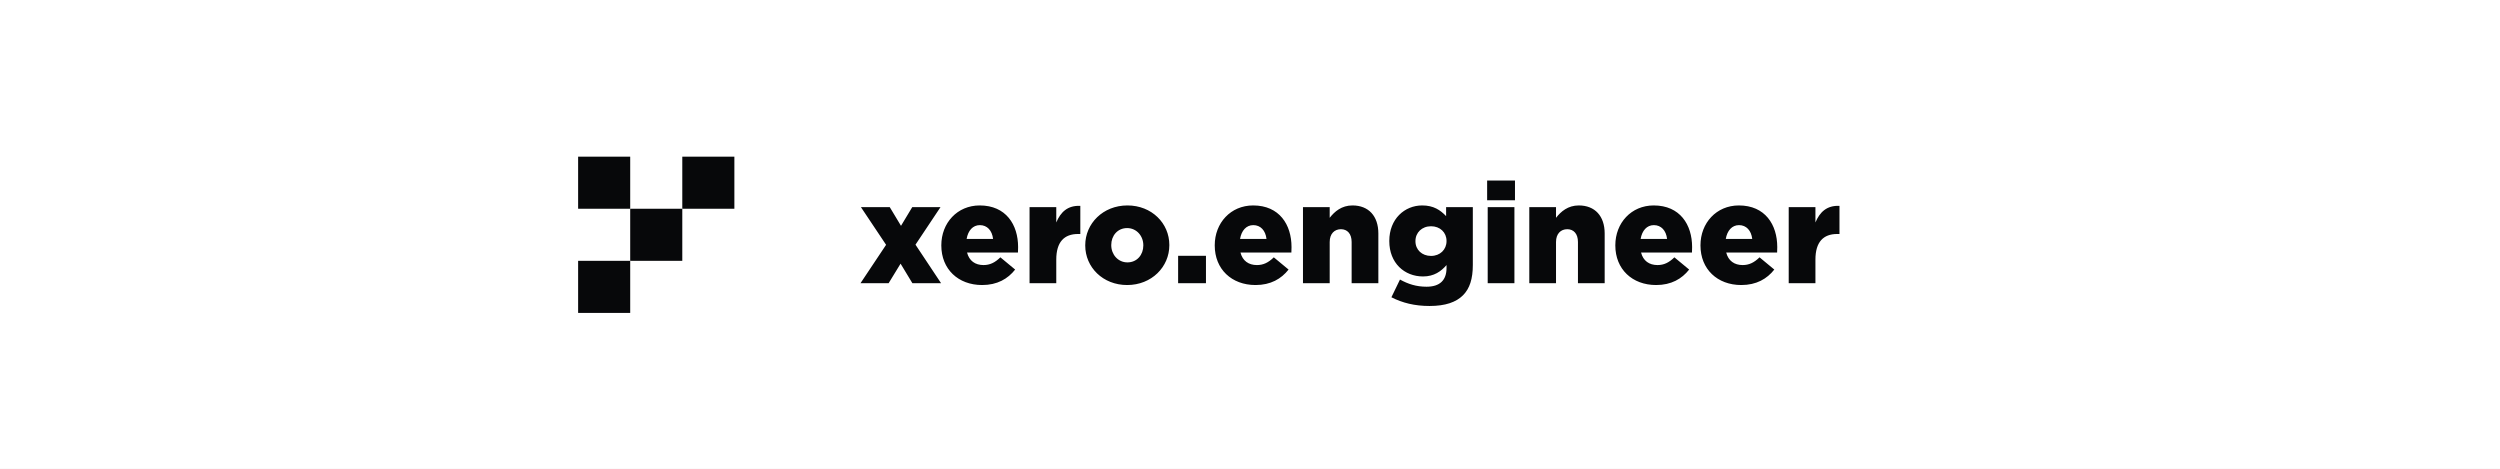
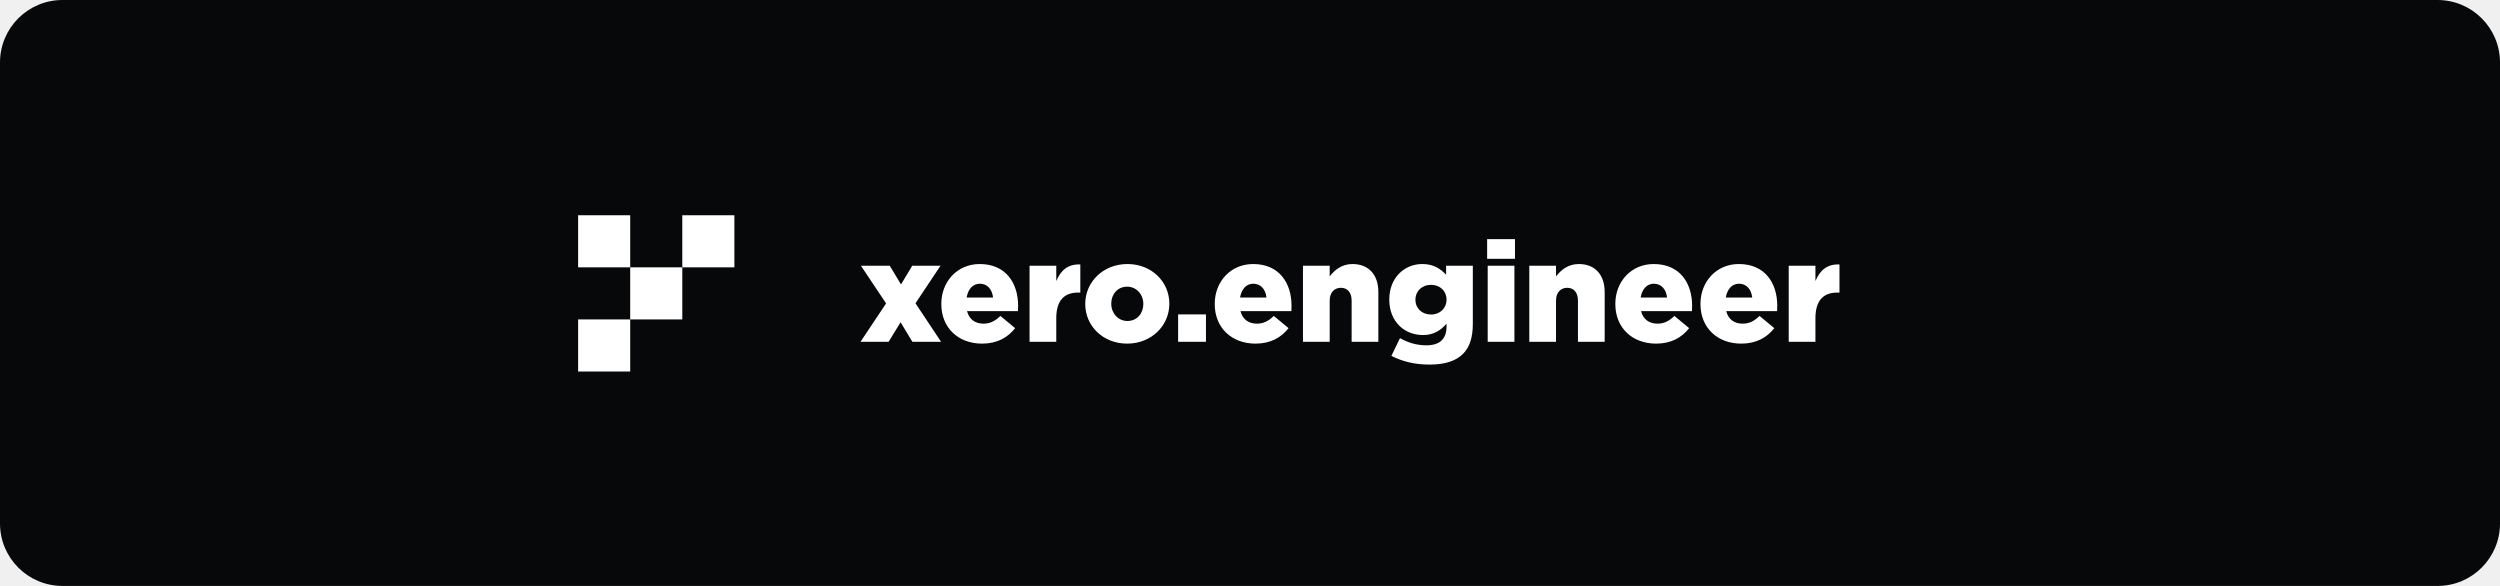
- <svg xmlns="http://www.w3.org/2000/svg" width="1280" height="240" viewBox="0 0 1280 240" fill="none">
-   <rect width="1280" height="240" fill="white" />
-   <rect x="296" y="80.212" width="26.667" height="26.667" fill="#07080A" />
-   <rect x="322.667" y="106.878" width="26.667" height="26.667" fill="#07080A" />
-   <rect x="296" y="133.545" width="26.667" height="26.667" fill="#07080A" />
-   <rect x="349.333" y="80.212" width="26.667" height="26.667" fill="#07080A" />
-   <path d="M440.576 145L453.68 125.344L440.792 106.048H455.552L461.312 115.624L467.072 106.048H481.544L468.728 125.272L481.832 145H467.144L461.096 134.992L454.976 145H440.576ZM502.835 145.936C490.595 145.936 481.955 137.8 481.955 125.704V125.56C481.955 114.184 490.091 105.184 501.611 105.184C515.075 105.184 521.267 115.048 521.267 126.496C521.267 127.36 521.267 128.368 521.195 129.304H495.131C496.211 133.552 499.307 135.712 503.555 135.712C506.795 135.712 509.387 134.488 512.195 131.752L519.755 138.016C516.011 142.768 510.611 145.936 502.835 145.936ZM494.915 122.32H508.451C507.947 118 505.427 115.264 501.683 115.264C498.083 115.264 495.635 118.072 494.915 122.32ZM527.133 145V106.048H540.813V113.896C543.045 108.568 546.645 105.112 553.125 105.4V119.8H551.973C544.845 119.8 540.813 123.904 540.813 132.904V145H527.133ZM577.099 145.936C564.643 145.936 555.643 136.792 555.643 125.704V125.56C555.643 114.472 564.715 105.184 577.243 105.184C589.699 105.184 598.699 114.328 598.699 125.416V125.56C598.699 136.648 589.627 145.936 577.099 145.936ZM577.243 134.344C582.211 134.344 585.379 130.384 585.379 125.704V125.56C585.379 120.808 581.923 116.776 577.099 116.776C572.131 116.776 568.963 120.736 568.963 125.416V125.56C568.963 130.312 572.419 134.344 577.243 134.344ZM603.198 145V130.96H617.454V145H603.198ZM642.827 145.936C630.587 145.936 621.947 137.8 621.947 125.704V125.56C621.947 114.184 630.083 105.184 641.603 105.184C655.067 105.184 661.259 115.048 661.259 126.496C661.259 127.36 661.259 128.368 661.187 129.304H635.123C636.203 133.552 639.299 135.712 643.547 135.712C646.787 135.712 649.379 134.488 652.187 131.752L659.747 138.016C656.003 142.768 650.603 145.936 642.827 145.936ZM634.907 122.32H648.443C647.939 118 645.419 115.264 641.675 115.264C638.075 115.264 635.627 118.072 634.907 122.32ZM667.125 145V106.048H680.805V111.52C683.325 108.28 686.925 105.184 692.469 105.184C700.749 105.184 705.717 110.656 705.717 119.512V145H692.037V123.904C692.037 119.656 689.805 117.352 686.565 117.352C683.253 117.352 680.805 119.656 680.805 123.904V145H667.125ZM731.91 156.664C724.35 156.664 718.014 155.08 712.398 152.2L716.79 143.128C720.966 145.432 725.142 146.8 730.398 146.8C737.238 146.8 740.622 143.416 740.622 137.224V135.712C737.886 138.88 734.286 141.544 728.598 141.544C719.022 141.544 711.318 134.632 711.318 123.472V123.328C711.318 112.096 719.166 105.184 728.166 105.184C733.998 105.184 737.454 107.56 740.406 110.656V106.048H754.086V135.64C754.086 142.768 752.502 147.736 749.046 151.192C745.518 154.72 740.046 156.664 731.91 156.664ZM732.702 131.032C737.31 131.032 740.622 127.792 740.622 123.472V123.328C740.622 119.008 737.31 115.84 732.702 115.84C728.022 115.84 724.71 119.08 724.71 123.4V123.544C724.71 127.864 728.022 131.032 732.702 131.032ZM761.414 102.52V92.44H775.67V102.52H761.414ZM761.702 145V106.048H775.382V145H761.702ZM783 145V106.048H796.68V111.52C799.2 108.28 802.8 105.184 808.344 105.184C816.624 105.184 821.592 110.656 821.592 119.512V145H807.912V123.904C807.912 119.656 805.68 117.352 802.44 117.352C799.128 117.352 796.68 119.656 796.68 123.904V145H783ZM847.929 145.936C835.689 145.936 827.049 137.8 827.049 125.704V125.56C827.049 114.184 835.185 105.184 846.705 105.184C860.169 105.184 866.361 115.048 866.361 126.496C866.361 127.36 866.361 128.368 866.289 129.304H840.225C841.305 133.552 844.401 135.712 848.649 135.712C851.889 135.712 854.481 134.488 857.289 131.752L864.849 138.016C861.105 142.768 855.705 145.936 847.929 145.936ZM840.009 122.32H853.545C853.041 118 850.521 115.264 846.777 115.264C843.177 115.264 840.729 118.072 840.009 122.32ZM891.523 145.936C879.283 145.936 870.643 137.8 870.643 125.704V125.56C870.643 114.184 878.779 105.184 890.299 105.184C903.763 105.184 909.955 115.048 909.955 126.496C909.955 127.36 909.955 128.368 909.883 129.304H883.819C884.899 133.552 887.995 135.712 892.243 135.712C895.483 135.712 898.075 134.488 900.883 131.752L908.443 138.016C904.699 142.768 899.299 145.936 891.523 145.936ZM883.603 122.32H897.139C896.635 118 894.115 115.264 890.371 115.264C886.771 115.264 884.323 118.072 883.603 122.32ZM915.82 145V106.048H929.5V113.896C931.732 108.568 935.332 105.112 941.812 105.4V119.8H940.66C933.532 119.8 929.5 123.904 929.5 132.904V145H915.82Z" fill="#07080A" />
+ <svg xmlns="http://www.w3.org/2000/svg" width="1280" height="300" viewBox="0 0 1280 300" fill="none">
+   <rect width="1280" height="300" rx="32" fill="#07080A" />
+   <rect x="296" y="110.211" width="26.667" height="26.667" fill="white" />
+   <rect x="322.667" y="136.878" width="26.667" height="26.667" fill="white" />
+   <rect x="296" y="163.545" width="26.667" height="26.667" fill="white" />
+   <rect x="349.333" y="110.211" width="26.667" height="26.667" fill="white" />
+   <path d="M440.576 175L453.68 155.344L440.792 136.048H455.552L461.312 145.624L467.072 136.048H481.544L468.728 155.272L481.832 175H467.144L461.096 164.992L454.976 175H440.576ZM502.835 175.936C490.595 175.936 481.955 167.8 481.955 155.704V155.56C481.955 144.184 490.091 135.184 501.611 135.184C515.075 135.184 521.267 145.048 521.267 156.496C521.267 157.36 521.267 158.368 521.195 159.304H495.131C496.211 163.552 499.307 165.712 503.555 165.712C506.795 165.712 509.387 164.488 512.195 161.752L519.755 168.016C516.011 172.768 510.611 175.936 502.835 175.936ZM494.915 152.32H508.451C507.947 148 505.427 145.264 501.683 145.264C498.083 145.264 495.635 148.072 494.915 152.32ZM527.133 175V136.048H540.813V143.896C543.045 138.568 546.645 135.112 553.125 135.4V149.8H551.973C544.845 149.8 540.813 153.904 540.813 162.904V175H527.133ZM577.099 175.936C564.643 175.936 555.643 166.792 555.643 155.704V155.56C555.643 144.472 564.715 135.184 577.243 135.184C589.699 135.184 598.699 144.328 598.699 155.416V155.56C598.699 166.648 589.627 175.936 577.099 175.936ZM577.243 164.344C582.211 164.344 585.379 160.384 585.379 155.704V155.56C585.379 150.808 581.923 146.776 577.099 146.776C572.131 146.776 568.963 150.736 568.963 155.416V155.56C568.963 160.312 572.419 164.344 577.243 164.344ZM603.198 175V160.96H617.454V175H603.198ZM642.827 175.936C630.587 175.936 621.947 167.8 621.947 155.704V155.56C621.947 144.184 630.083 135.184 641.603 135.184C655.067 135.184 661.259 145.048 661.259 156.496C661.259 157.36 661.259 158.368 661.187 159.304H635.123C636.203 163.552 639.299 165.712 643.547 165.712C646.787 165.712 649.379 164.488 652.187 161.752L659.747 168.016C656.003 172.768 650.603 175.936 642.827 175.936ZM634.907 152.32H648.443C647.939 148 645.419 145.264 641.675 145.264C638.075 145.264 635.627 148.072 634.907 152.32ZM667.125 175V136.048H680.805V141.52C683.325 138.28 686.925 135.184 692.469 135.184C700.749 135.184 705.717 140.656 705.717 149.512V175H692.037V153.904C692.037 149.656 689.805 147.352 686.565 147.352C683.253 147.352 680.805 149.656 680.805 153.904V175H667.125ZM731.91 186.664C724.35 186.664 718.014 185.08 712.398 182.2L716.79 173.128C720.966 175.432 725.142 176.8 730.398 176.8C737.238 176.8 740.622 173.416 740.622 167.224V165.712C737.886 168.88 734.286 171.544 728.598 171.544C719.022 171.544 711.318 164.632 711.318 153.472V153.328C711.318 142.096 719.166 135.184 728.166 135.184C733.998 135.184 737.454 137.56 740.406 140.656V136.048H754.086V165.64C754.086 172.768 752.502 177.736 749.046 181.192C745.518 184.72 740.046 186.664 731.91 186.664ZM732.702 161.032C737.31 161.032 740.622 157.792 740.622 153.472V153.328C740.622 149.008 737.31 145.84 732.702 145.84C728.022 145.84 724.71 149.08 724.71 153.4V153.544C724.71 157.864 728.022 161.032 732.702 161.032ZM761.414 132.52V122.44H775.67V132.52H761.414ZM761.702 175V136.048H775.382V175H761.702ZM783 175V136.048H796.68V141.52C799.2 138.28 802.8 135.184 808.344 135.184C816.624 135.184 821.592 140.656 821.592 149.512V175H807.912V153.904C807.912 149.656 805.68 147.352 802.44 147.352C799.128 147.352 796.68 149.656 796.68 153.904V175H783ZM847.929 175.936C835.689 175.936 827.049 167.8 827.049 155.704V155.56C827.049 144.184 835.185 135.184 846.705 135.184C860.169 135.184 866.361 145.048 866.361 156.496C866.361 157.36 866.361 158.368 866.289 159.304H840.225C841.305 163.552 844.401 165.712 848.649 165.712C851.889 165.712 854.481 164.488 857.289 161.752L864.849 168.016C861.105 172.768 855.705 175.936 847.929 175.936ZM840.009 152.32H853.545C853.041 148 850.521 145.264 846.777 145.264C843.177 145.264 840.729 148.072 840.009 152.32ZM891.523 175.936C879.283 175.936 870.643 167.8 870.643 155.704V155.56C870.643 144.184 878.779 135.184 890.299 135.184C903.763 135.184 909.955 145.048 909.955 156.496C909.955 157.36 909.955 158.368 909.883 159.304H883.819C884.899 163.552 887.995 165.712 892.243 165.712C895.483 165.712 898.075 164.488 900.883 161.752L908.443 168.016C904.699 172.768 899.299 175.936 891.523 175.936ZM883.603 152.32H897.139C896.635 148 894.115 145.264 890.371 145.264C886.771 145.264 884.323 148.072 883.603 152.32ZM915.82 175V136.048H929.5V143.896C931.732 138.568 935.332 135.112 941.812 135.4V149.8H940.66C933.532 149.8 929.5 153.904 929.5 162.904V175H915.82Z" fill="white" />
</svg>
